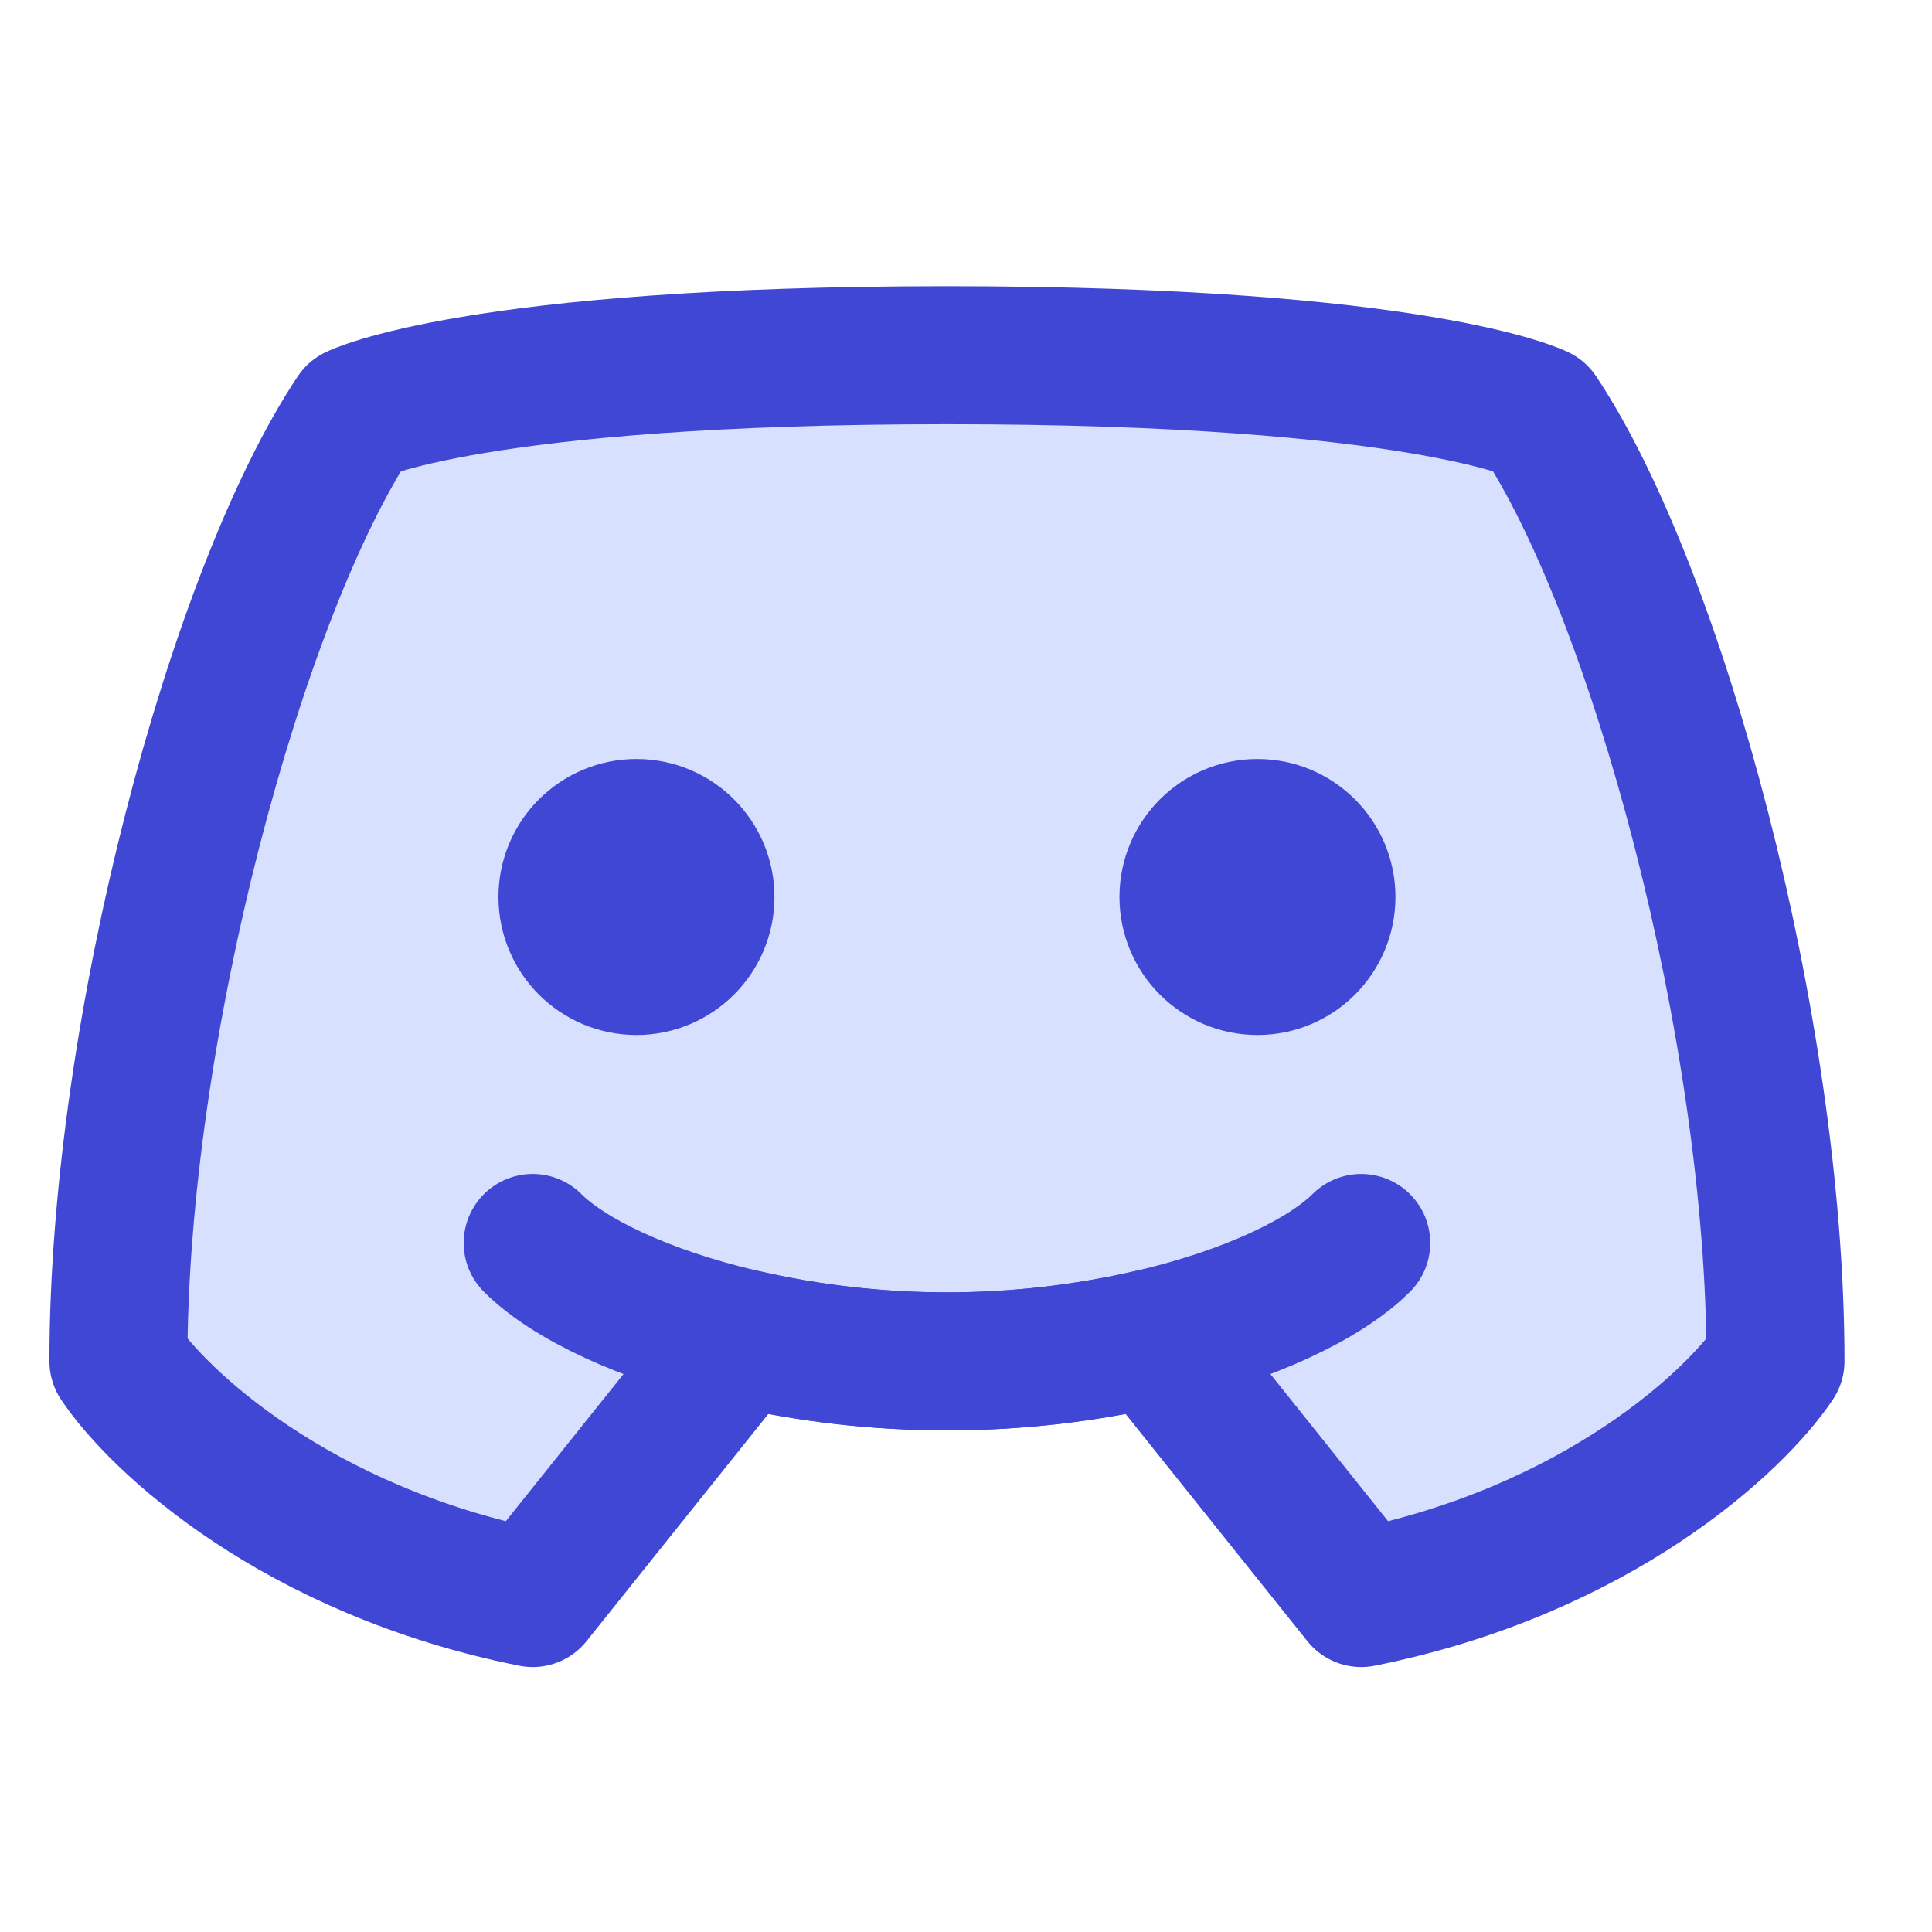
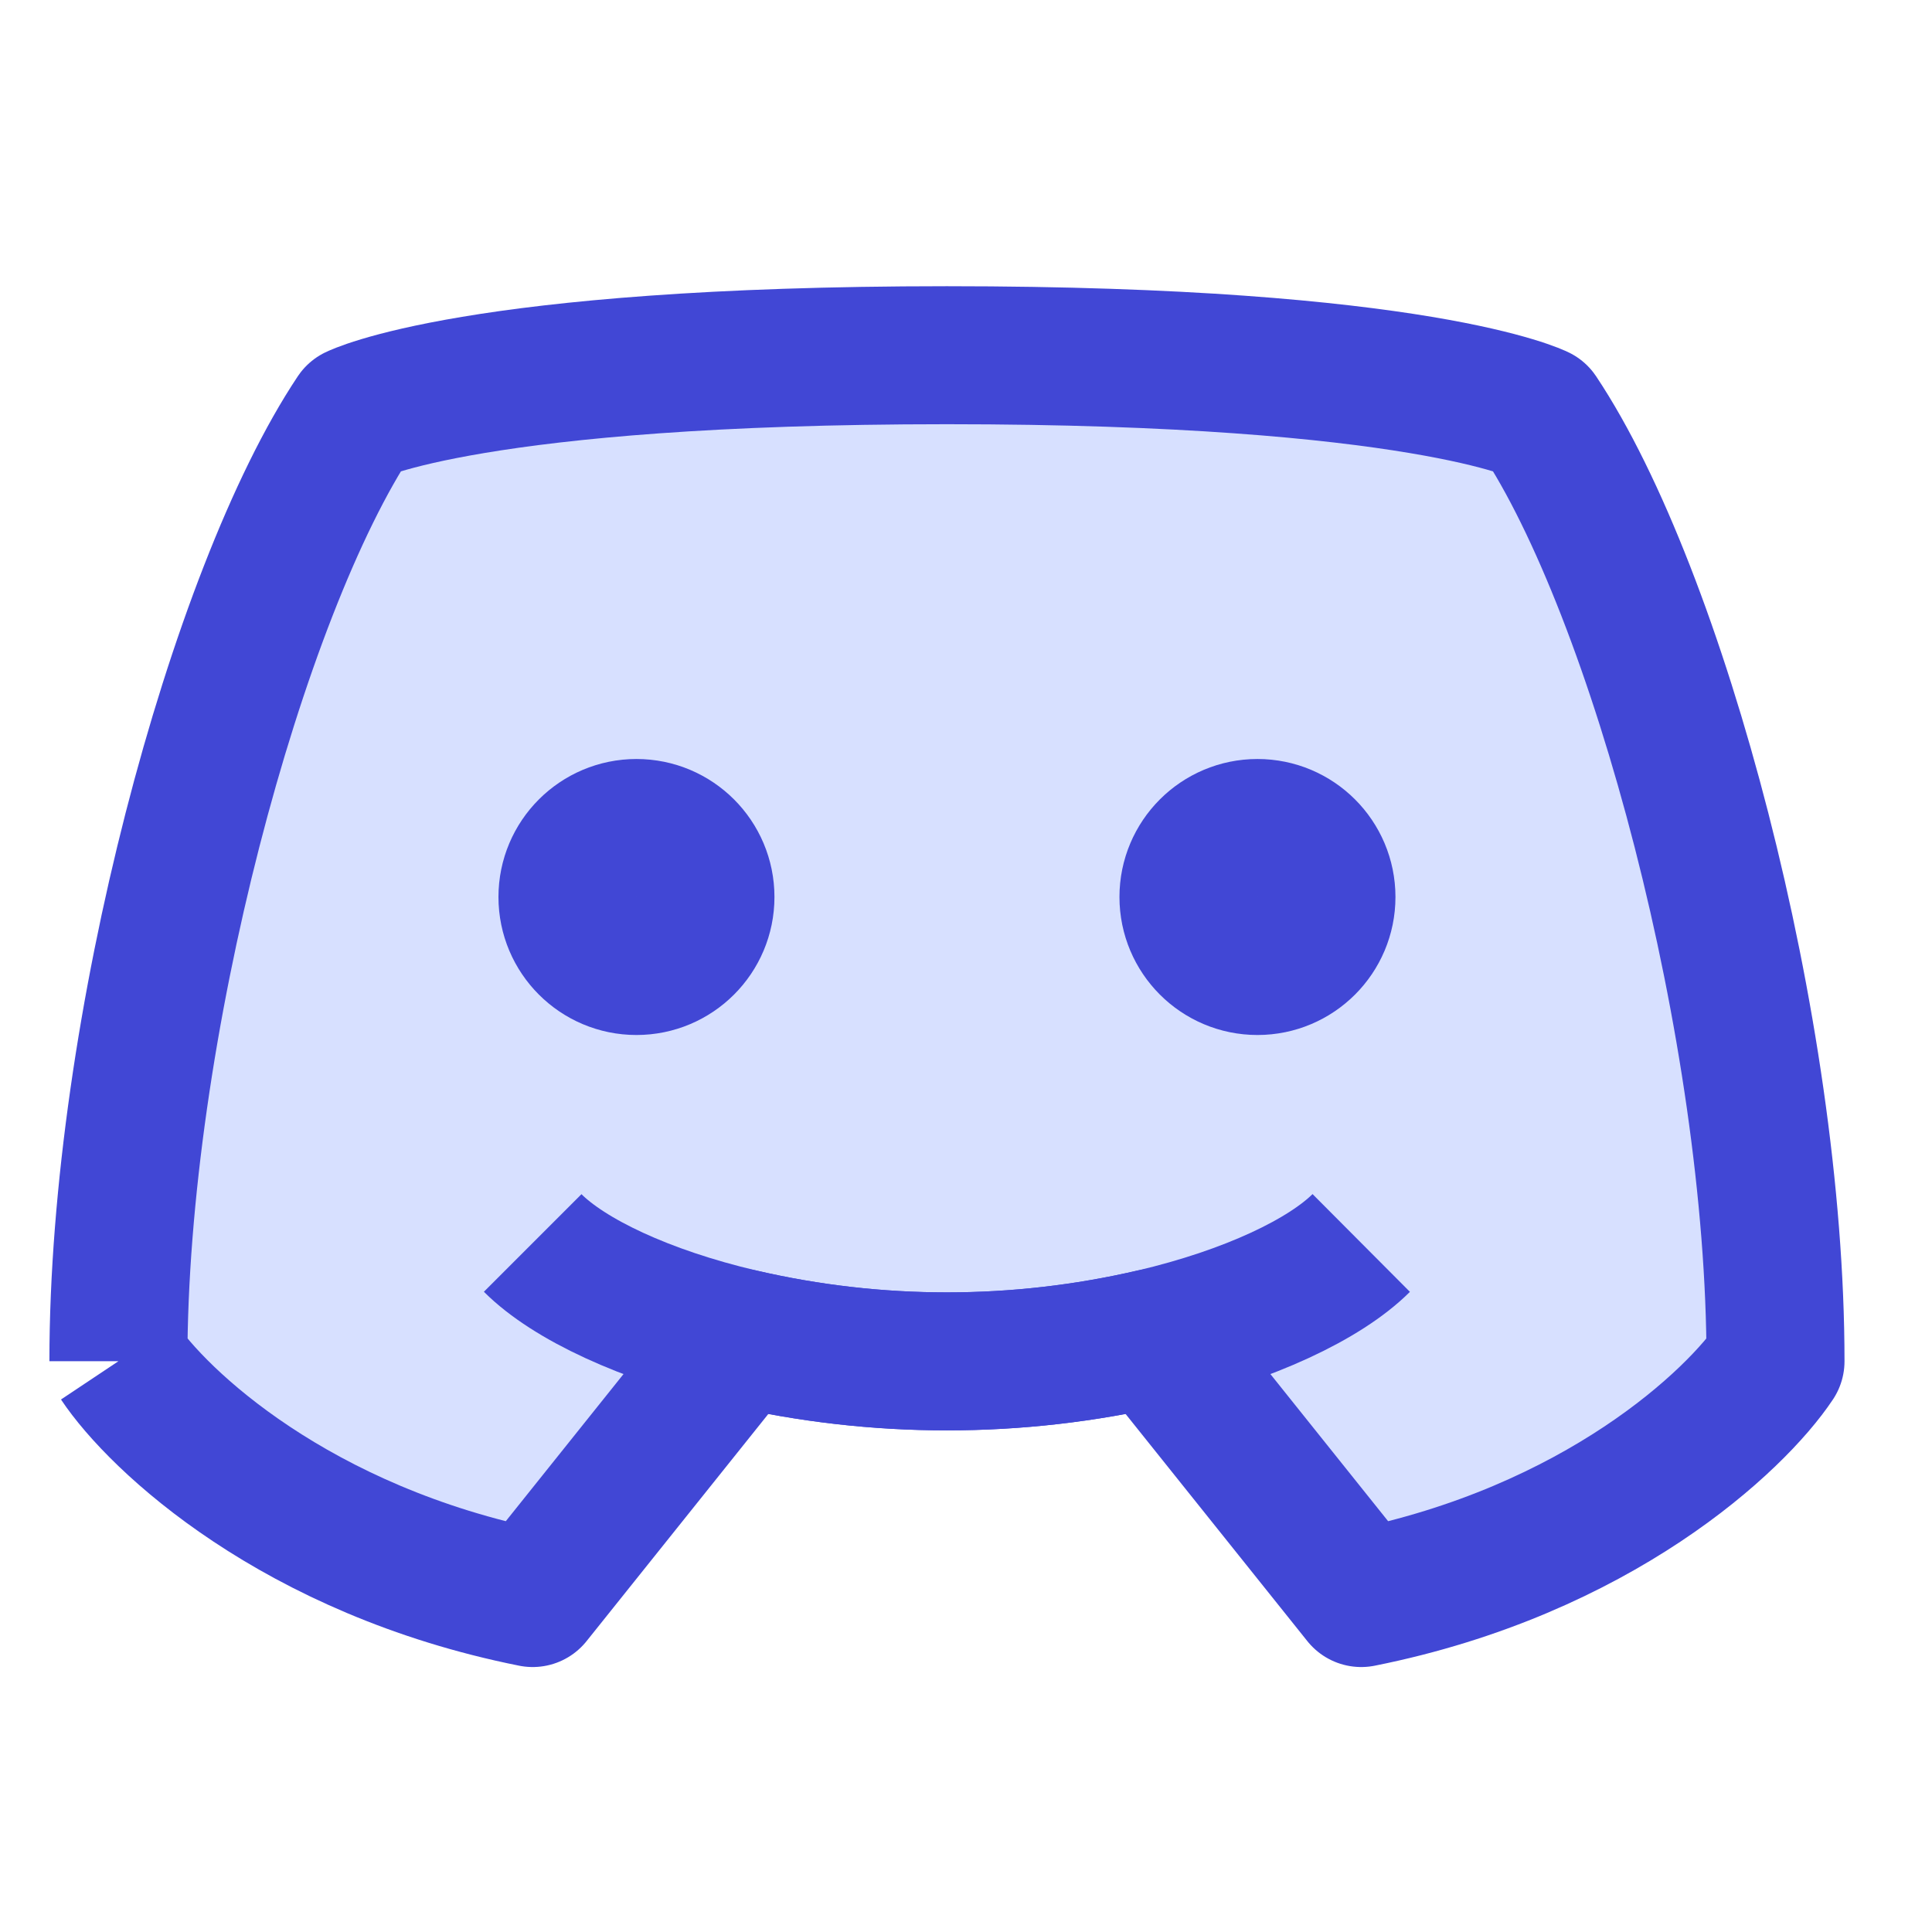
<svg xmlns="http://www.w3.org/2000/svg" width="512" height="512" viewBox="0 0 14 14">
  <g fill="none">
    <path fill="#d7e0ff" d="M.858 9.864c0-2.401.858-5.574 1.716-6.86c0 0 .857-.43 4.288-.43s4.288.43 4.288.43c.858 1.286 1.716 4.459 1.716 6.86c-.286.43-1.287 1.373-3.002 1.716L8.355 9.694a6.6 6.6 0 0 1-2.986 0L3.86 11.58c-1.715-.343-2.716-1.287-3.002-1.716" />
-     <path stroke="#4147d5" stroke-linecap="round" stroke-linejoin="round" d="M.858 9.864c0-2.401.858-5.574 1.716-6.86c0 0 .857-.43 4.288-.43s4.288.43 4.288.43c.858 1.286 1.716 4.459 1.716 6.86c-.286.43-1.287 1.373-3.002 1.716L8.355 9.694a6.6 6.6 0 0 1-2.986 0L3.86 11.58c-1.715-.343-2.716-1.287-3.002-1.716" />
-     <path stroke="#4147d5" stroke-linecap="round" stroke-linejoin="round" d="M3.86 9.007c.261.261.81.523 1.509.687a6.6 6.6 0 0 0 2.986 0c.699-.164 1.247-.426 1.509-.687" />
+     <path stroke="#4147d5" strokeLinecap="round" stroke-linejoin="round" d="M.858 9.864c0-2.401.858-5.574 1.716-6.86c0 0 .857-.43 4.288-.43s4.288.43 4.288.43c.858 1.286 1.716 4.459 1.716 6.86c-.286.43-1.287 1.373-3.002 1.716L8.355 9.694a6.6 6.6 0 0 1-2.986 0L3.86 11.58c-1.715-.343-2.716-1.287-3.002-1.716" />
+     <path stroke="#4147d5" strokeLinecap="round" stroke-linejoin="round" d="M3.86 9.007c.261.261.81.523 1.509.687a6.6 6.6 0 0 0 2.986 0c.699-.164 1.247-.426 1.509-.687" />
    <path stroke="#4147d5" d="M4.112 6.5a.5.5 0 1 0 1 0a.5.5 0 1 0-1 0m4.5 0a.5.5 0 1 0 1 0a.5.5 0 1 0-1 0" />
  </g>
</svg>
